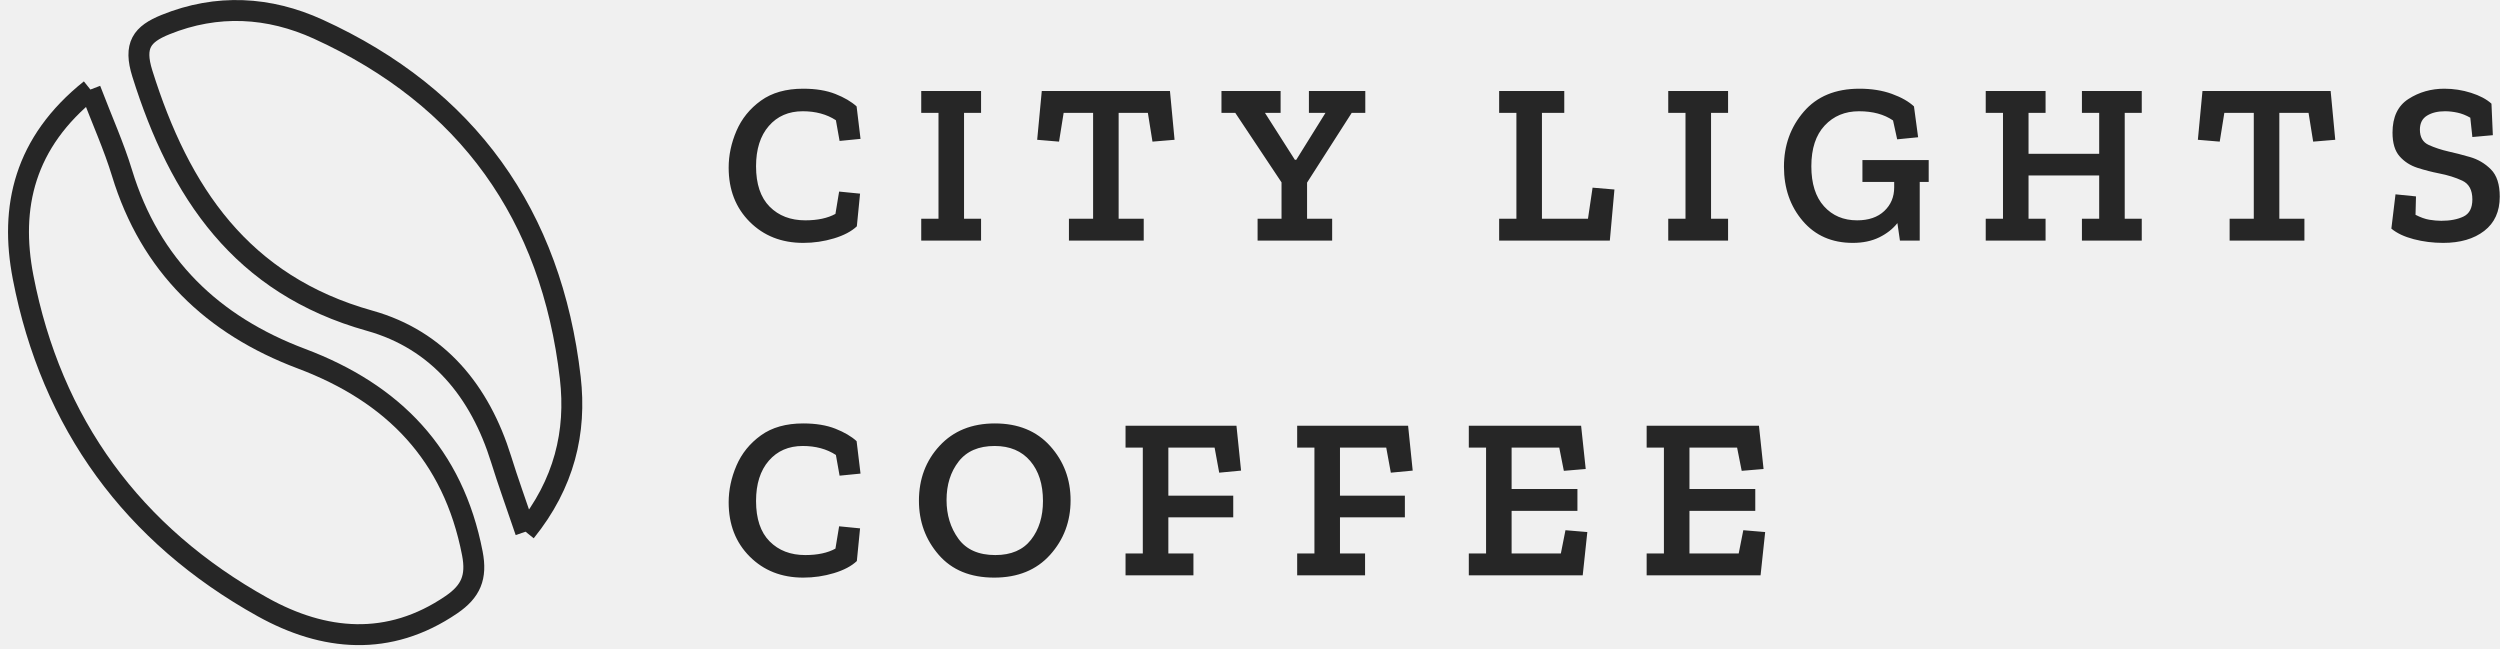
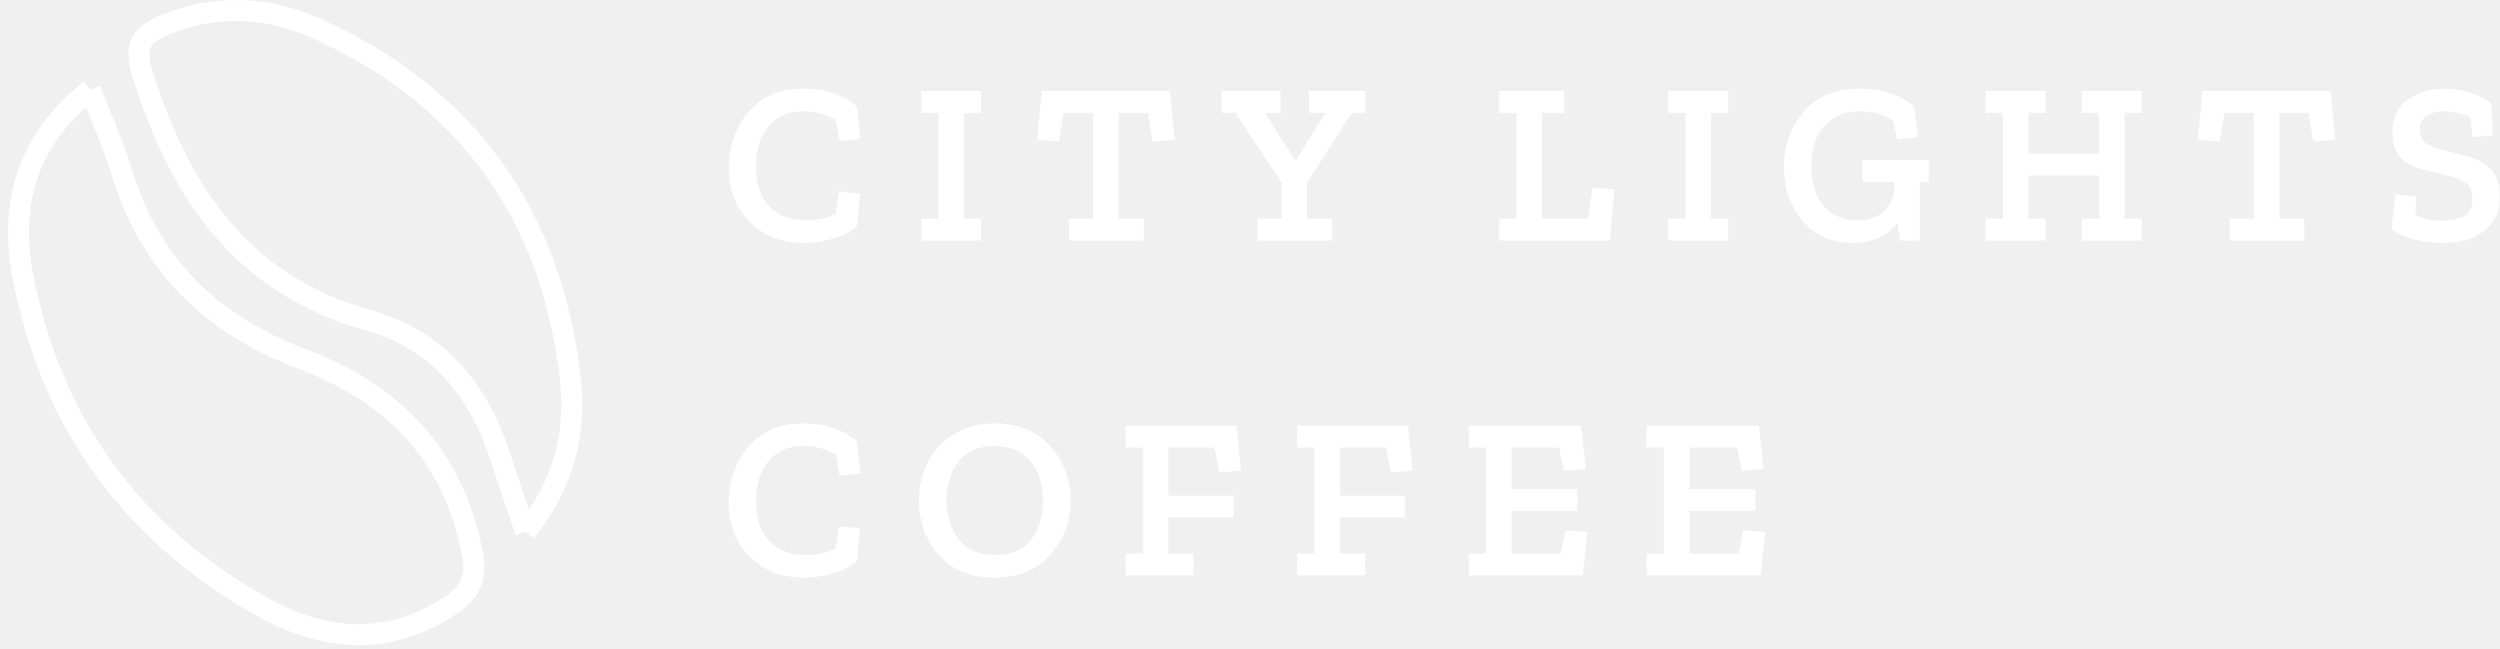
<svg xmlns="http://www.w3.org/2000/svg" width="239px" height="62px" viewBox="0 0 239 62" version="1.1">
  <defs />
  <g id="Symbols" stroke="none" stroke-width="1" fill="none" fill-rule="evenodd">
    <g id="Colors" transform="translate(-83, -575)">
      <g id="Logo-Dark" transform="translate(75, 566)">
-         <path d="M89.914,30.636 C89.401,31.12 88.671,31.505 87.725,31.791 C86.779,32.077 85.8,32.22 84.788,32.22 C82.72,32.22 81.015,31.549 79.673,30.207 C78.331,28.865 77.66,27.138 77.66,25.026 C77.66,23.838 77.909,22.665 78.408,21.506 C78.907,20.347 79.684,19.387 80.74,18.624 C81.796,17.861 83.145,17.48 84.788,17.48 C85.991,17.48 87.017,17.649 87.868,17.986 C88.719,18.323 89.393,18.719 89.892,19.174 L90.266,22.276 L88.264,22.474 L87.912,20.494 C87.032,19.922 85.976,19.636 84.744,19.636 C83.395,19.636 82.313,20.105 81.499,21.044 C80.685,21.983 80.278,23.266 80.278,24.894 C80.278,26.595 80.711,27.882 81.576,28.755 C82.441,29.628 83.578,30.064 84.986,30.064 C86.159,30.064 87.12,29.859 87.868,29.448 L88.22,27.314 L90.222,27.512 L89.914,30.636 Z M101.79,32 L96.07,32 L96.07,29.91 L97.72,29.91 L97.72,19.79 L96.07,19.79 L96.07,17.7 L101.79,17.7 L101.79,19.79 L100.162,19.79 L100.162,29.91 L101.79,29.91 L101.79,32 Z M120.288,22.364 L118.176,22.54 L117.736,19.79 L114.942,19.79 L114.942,29.91 L117.34,29.91 L117.34,32 L110.19,32 L110.19,29.91 L112.5,29.91 L112.5,19.79 L109.684,19.79 L109.244,22.54 L107.154,22.364 L107.594,17.7 L119.848,17.7 L120.288,22.364 Z M138.522,19.79 L137.224,19.79 L132.956,26.456 L132.956,29.91 L135.354,29.91 L135.354,32 L128.226,32 L128.226,29.91 L130.514,29.91 L130.514,26.434 L126.092,19.79 L124.772,19.79 L124.772,17.7 L130.426,17.7 L130.426,19.79 L128.93,19.79 L131.79,24.278 L131.922,24.278 L134.716,19.79 L133.132,19.79 L133.132,17.7 L138.522,17.7 L138.522,19.79 Z M161.9,32 L151.318,32 L151.318,29.91 L152.968,29.91 L152.968,19.79 L151.318,19.79 L151.318,17.7 L157.544,17.7 L157.544,19.79 L155.41,19.79 L155.41,29.91 L159.81,29.91 L160.25,26.94 L162.34,27.116 L161.9,32 Z M173.204,32 L167.484,32 L167.484,29.91 L169.134,29.91 L169.134,19.79 L167.484,19.79 L167.484,17.7 L173.204,17.7 L173.204,19.79 L171.576,19.79 L171.576,29.91 L173.204,29.91 L173.204,32 Z M192.384,26.39 L191.526,26.39 L191.526,32 L189.634,32 L189.392,30.328 C188.952,30.885 188.373,31.34 187.654,31.692 C186.935,32.044 186.092,32.22 185.124,32.22 C183.129,32.22 181.534,31.52 180.339,30.119 C179.144,28.718 178.546,26.991 178.546,24.938 C178.546,22.899 179.177,21.147 180.438,19.68 C181.699,18.213 183.474,17.48 185.762,17.48 C186.921,17.48 187.955,17.645 188.864,17.975 C189.773,18.305 190.477,18.705 190.976,19.174 L191.372,22.122 L189.37,22.32 L188.974,20.516 C188.123,19.929 187.038,19.636 185.718,19.636 C184.383,19.636 183.291,20.091 182.44,21 C181.589,21.909 181.164,23.207 181.164,24.894 C181.164,26.551 181.567,27.827 182.374,28.722 C183.181,29.617 184.237,30.064 185.542,30.064 C186.642,30.064 187.507,29.767 188.138,29.173 C188.769,28.579 189.084,27.827 189.084,26.918 L189.084,26.39 L186.048,26.39 L186.048,24.3 L192.384,24.3 L192.384,26.39 Z M212.752,32 L207.032,32 L207.032,29.91 L208.682,29.91 L208.682,25.774 L201.928,25.774 L201.928,29.91 L203.556,29.91 L203.556,32 L197.836,32 L197.836,29.91 L199.486,29.91 L199.486,19.79 L197.836,19.79 L197.836,17.7 L203.556,17.7 L203.556,19.79 L201.928,19.79 L201.928,23.706 L208.682,23.706 L208.682,19.79 L207.032,19.79 L207.032,17.7 L212.752,17.7 L212.752,19.79 L211.124,19.79 L211.124,29.91 L212.752,29.91 L212.752,32 Z M231.25,22.364 L229.138,22.54 L228.698,19.79 L225.904,19.79 L225.904,29.91 L228.302,29.91 L228.302,32 L221.152,32 L221.152,29.91 L223.462,29.91 L223.462,19.79 L220.646,19.79 L220.206,22.54 L218.116,22.364 L218.556,17.7 L230.81,17.7 L231.25,22.364 Z M246.976,27.798 C246.976,29.221 246.481,30.313 245.491,31.076 C244.501,31.839 243.192,32.22 241.564,32.22 C240.596,32.22 239.661,32.103 238.759,31.868 C237.857,31.633 237.142,31.296 236.614,30.856 L237.01,27.578 L238.968,27.776 L238.924,29.536 C239.408,29.785 239.852,29.943 240.255,30.009 C240.658,30.075 241.036,30.108 241.388,30.108 C242.239,30.108 242.946,29.972 243.511,29.701 C244.076,29.43 244.358,28.883 244.358,28.062 C244.358,27.167 244.035,26.57 243.39,26.269 C242.745,25.968 242.004,25.737 241.168,25.576 C240.493,25.444 239.811,25.268 239.122,25.048 C238.433,24.828 237.861,24.461 237.406,23.948 C236.951,23.435 236.724,22.679 236.724,21.682 C236.724,20.186 237.234,19.112 238.253,18.459 C239.272,17.806 240.413,17.48 241.674,17.48 C242.554,17.48 243.408,17.612 244.237,17.876 C245.066,18.14 245.715,18.485 246.184,18.91 L246.316,21.924 L244.358,22.1 L244.16,20.252 C243.749,20.017 243.339,19.856 242.928,19.768 C242.517,19.68 242.121,19.636 241.74,19.636 C241.051,19.636 240.479,19.775 240.024,20.054 C239.569,20.333 239.342,20.78 239.342,21.396 C239.342,22.115 239.624,22.602 240.189,22.859 C240.754,23.116 241.388,23.325 242.092,23.486 C242.693,23.618 243.375,23.794 244.138,24.014 C244.901,24.234 245.564,24.626 246.129,25.191 C246.694,25.756 246.976,26.625 246.976,27.798 L246.976,27.798 Z M89.914,62.636 C89.401,63.12 88.671,63.505 87.725,63.791 C86.779,64.077 85.8,64.22 84.788,64.22 C82.72,64.22 81.015,63.549 79.673,62.207 C78.331,60.865 77.66,59.138 77.66,57.026 C77.66,55.838 77.909,54.665 78.408,53.506 C78.907,52.347 79.684,51.387 80.74,50.624 C81.796,49.861 83.145,49.48 84.788,49.48 C85.991,49.48 87.017,49.649 87.868,49.986 C88.719,50.323 89.393,50.719 89.892,51.174 L90.266,54.276 L88.264,54.474 L87.912,52.494 C87.032,51.922 85.976,51.636 84.744,51.636 C83.395,51.636 82.313,52.105 81.499,53.044 C80.685,53.983 80.278,55.266 80.278,56.894 C80.278,58.595 80.711,59.882 81.576,60.755 C82.441,61.628 83.578,62.064 84.986,62.064 C86.159,62.064 87.12,61.859 87.868,61.448 L88.22,59.314 L90.222,59.512 L89.914,62.636 Z M110.348,56.828 C110.348,58.852 109.695,60.59 108.39,62.042 C107.085,63.494 105.303,64.22 103.044,64.22 C100.771,64.22 99.003,63.494 97.742,62.042 C96.481,60.59 95.85,58.867 95.85,56.872 C95.85,54.789 96.51,53.037 97.83,51.614 C99.15,50.191 100.91,49.48 103.11,49.48 C105.339,49.48 107.103,50.202 108.401,51.647 C109.699,53.092 110.348,54.819 110.348,56.828 L110.348,56.828 Z M107.708,56.894 C107.708,55.295 107.301,54.019 106.487,53.066 C105.673,52.113 104.54,51.636 103.088,51.636 C101.563,51.636 100.415,52.131 99.645,53.121 C98.875,54.111 98.49,55.339 98.49,56.806 C98.49,58.229 98.868,59.461 99.623,60.502 C100.378,61.543 101.555,62.064 103.154,62.064 C104.665,62.064 105.801,61.576 106.564,60.601 C107.327,59.626 107.708,58.39 107.708,56.894 L107.708,56.894 Z M126.646,53.99 L124.556,54.188 L124.116,51.79 L119.694,51.79 L119.694,56.388 L125.898,56.388 L125.898,58.456 L119.694,58.456 L119.694,61.91 L122.092,61.91 L122.092,64 L115.602,64 L115.602,61.91 L117.252,61.91 L117.252,51.79 L115.602,51.79 L115.602,49.7 L126.206,49.7 L126.646,53.99 Z M143.054,53.99 L140.964,54.188 L140.524,51.79 L136.102,51.79 L136.102,56.388 L142.306,56.388 L142.306,58.456 L136.102,58.456 L136.102,61.91 L138.5,61.91 L138.5,64 L132.01,64 L132.01,61.91 L133.66,61.91 L133.66,51.79 L132.01,51.79 L132.01,49.7 L142.614,49.7 L143.054,53.99 Z M159.308,64 L148.418,64 L148.418,61.91 L150.068,61.91 L150.068,51.79 L148.418,51.79 L148.418,49.7 L159.154,49.7 L159.594,53.836 L157.504,54.012 L157.064,51.79 L152.51,51.79 L152.51,55.75 L158.802,55.75 L158.802,57.84 L152.51,57.84 L152.51,61.91 L157.218,61.91 L157.658,59.688 L159.748,59.864 L159.308,64 Z M176.31,64 L165.42,64 L165.42,61.91 L167.07,61.91 L167.07,51.79 L165.42,51.79 L165.42,49.7 L176.156,49.7 L176.596,53.836 L174.506,54.012 L174.066,51.79 L169.512,51.79 L169.512,55.75 L175.804,55.75 L175.804,57.84 L169.512,57.84 L169.512,61.91 L174.22,61.91 L174.66,59.688 L176.75,59.864 L176.31,64 Z" id="CITY-LIGHTS-COFFEE" fill="#262626" />
-         <g id="Group" stroke-width="1" transform="translate(37, 39.2798) rotate(-30) translate(-37, -39.2798) translate(13, 7.7798)" stroke="#262626">
+         <path d="M89.914,30.636 C89.401,31.12 88.671,31.505 87.725,31.791 C86.779,32.077 85.8,32.22 84.788,32.22 C82.72,32.22 81.015,31.549 79.673,30.207 C78.331,28.865 77.66,27.138 77.66,25.026 C77.66,23.838 77.909,22.665 78.408,21.506 C78.907,20.347 79.684,19.387 80.74,18.624 C81.796,17.861 83.145,17.48 84.788,17.48 C85.991,17.48 87.017,17.649 87.868,17.986 C88.719,18.323 89.393,18.719 89.892,19.174 L90.266,22.276 L88.264,22.474 L87.912,20.494 C87.032,19.922 85.976,19.636 84.744,19.636 C83.395,19.636 82.313,20.105 81.499,21.044 C80.685,21.983 80.278,23.266 80.278,24.894 C80.278,26.595 80.711,27.882 81.576,28.755 C82.441,29.628 83.578,30.064 84.986,30.064 C86.159,30.064 87.12,29.859 87.868,29.448 L88.22,27.314 L90.222,27.512 L89.914,30.636 Z M101.79,32 L96.07,32 L96.07,29.91 L97.72,29.91 L97.72,19.79 L96.07,19.79 L96.07,17.7 L101.79,17.7 L101.79,19.79 L100.162,19.79 L100.162,29.91 L101.79,29.91 L101.79,32 Z M120.288,22.364 L118.176,22.54 L117.736,19.79 L114.942,19.79 L114.942,29.91 L117.34,29.91 L117.34,32 L110.19,32 L110.19,29.91 L112.5,29.91 L112.5,19.79 L109.684,19.79 L109.244,22.54 L107.154,22.364 L107.594,17.7 L119.848,17.7 L120.288,22.364 Z M138.522,19.79 L137.224,19.79 L132.956,26.456 L132.956,29.91 L135.354,29.91 L135.354,32 L128.226,32 L128.226,29.91 L130.514,29.91 L130.514,26.434 L126.092,19.79 L124.772,19.79 L124.772,17.7 L130.426,17.7 L130.426,19.79 L128.93,19.79 L131.79,24.278 L131.922,24.278 L134.716,19.79 L133.132,19.79 L133.132,17.7 L138.522,17.7 L138.522,19.79 Z M161.9,32 L151.318,32 L151.318,29.91 L152.968,29.91 L152.968,19.79 L151.318,19.79 L151.318,17.7 L157.544,17.7 L157.544,19.79 L155.41,19.79 L155.41,29.91 L159.81,29.91 L160.25,26.94 L162.34,27.116 L161.9,32 Z M173.204,32 L167.484,32 L167.484,29.91 L169.134,29.91 L169.134,19.79 L167.484,19.79 L167.484,17.7 L173.204,17.7 L173.204,19.79 L171.576,19.79 L171.576,29.91 L173.204,29.91 L173.204,32 Z M192.384,26.39 L191.526,26.39 L191.526,32 L189.634,32 L189.392,30.328 C188.952,30.885 188.373,31.34 187.654,31.692 C186.935,32.044 186.092,32.22 185.124,32.22 C183.129,32.22 181.534,31.52 180.339,30.119 C179.144,28.718 178.546,26.991 178.546,24.938 C178.546,22.899 179.177,21.147 180.438,19.68 C181.699,18.213 183.474,17.48 185.762,17.48 C186.921,17.48 187.955,17.645 188.864,17.975 C189.773,18.305 190.477,18.705 190.976,19.174 L191.372,22.122 L189.37,22.32 L188.974,20.516 C188.123,19.929 187.038,19.636 185.718,19.636 C184.383,19.636 183.291,20.091 182.44,21 C181.589,21.909 181.164,23.207 181.164,24.894 C181.164,26.551 181.567,27.827 182.374,28.722 C183.181,29.617 184.237,30.064 185.542,30.064 C186.642,30.064 187.507,29.767 188.138,29.173 C188.769,28.579 189.084,27.827 189.084,26.918 L189.084,26.39 L186.048,26.39 L186.048,24.3 L192.384,24.3 L192.384,26.39 Z M212.752,32 L207.032,32 L207.032,29.91 L208.682,29.91 L208.682,25.774 L201.928,25.774 L201.928,29.91 L203.556,29.91 L203.556,32 L197.836,32 L197.836,29.91 L199.486,29.91 L199.486,19.79 L197.836,19.79 L197.836,17.7 L203.556,17.7 L203.556,19.79 L201.928,19.79 L201.928,23.706 L208.682,23.706 L208.682,19.79 L207.032,19.79 L207.032,17.7 L212.752,17.7 L212.752,19.79 L211.124,19.79 L211.124,29.91 L212.752,29.91 L212.752,32 Z M231.25,22.364 L229.138,22.54 L228.698,19.79 L225.904,19.79 L225.904,29.91 L228.302,29.91 L228.302,32 L221.152,32 L221.152,29.91 L223.462,29.91 L223.462,19.79 L220.646,19.79 L220.206,22.54 L218.116,22.364 L218.556,17.7 L230.81,17.7 L231.25,22.364 Z M246.976,27.798 C246.976,29.221 246.481,30.313 245.491,31.076 C244.501,31.839 243.192,32.22 241.564,32.22 C240.596,32.22 239.661,32.103 238.759,31.868 C237.857,31.633 237.142,31.296 236.614,30.856 L237.01,27.578 L238.968,27.776 L238.924,29.536 C239.408,29.785 239.852,29.943 240.255,30.009 C240.658,30.075 241.036,30.108 241.388,30.108 C242.239,30.108 242.946,29.972 243.511,29.701 C244.076,29.43 244.358,28.883 244.358,28.062 C244.358,27.167 244.035,26.57 243.39,26.269 C242.745,25.968 242.004,25.737 241.168,25.576 C240.493,25.444 239.811,25.268 239.122,25.048 C238.433,24.828 237.861,24.461 237.406,23.948 C236.951,23.435 236.724,22.679 236.724,21.682 C236.724,20.186 237.234,19.112 238.253,18.459 C239.272,17.806 240.413,17.48 241.674,17.48 C242.554,17.48 243.408,17.612 244.237,17.876 C245.066,18.14 245.715,18.485 246.184,18.91 L246.316,21.924 L244.358,22.1 L244.16,20.252 C243.749,20.017 243.339,19.856 242.928,19.768 C242.517,19.68 242.121,19.636 241.74,19.636 C241.051,19.636 240.479,19.775 240.024,20.054 C239.569,20.333 239.342,20.78 239.342,21.396 C239.342,22.115 239.624,22.602 240.189,22.859 C240.754,23.116 241.388,23.325 242.092,23.486 C242.693,23.618 243.375,23.794 244.138,24.014 C244.901,24.234 245.564,24.626 246.129,25.191 C246.694,25.756 246.976,26.625 246.976,27.798 L246.976,27.798 Z M89.914,62.636 C89.401,63.12 88.671,63.505 87.725,63.791 C86.779,64.077 85.8,64.22 84.788,64.22 C82.72,64.22 81.015,63.549 79.673,62.207 C78.331,60.865 77.66,59.138 77.66,57.026 C77.66,55.838 77.909,54.665 78.408,53.506 C78.907,52.347 79.684,51.387 80.74,50.624 C81.796,49.861 83.145,49.48 84.788,49.48 C85.991,49.48 87.017,49.649 87.868,49.986 C88.719,50.323 89.393,50.719 89.892,51.174 L90.266,54.276 L88.264,54.474 L87.912,52.494 C87.032,51.922 85.976,51.636 84.744,51.636 C83.395,51.636 82.313,52.105 81.499,53.044 C80.685,53.983 80.278,55.266 80.278,56.894 C80.278,58.595 80.711,59.882 81.576,60.755 C82.441,61.628 83.578,62.064 84.986,62.064 C86.159,62.064 87.12,61.859 87.868,61.448 L88.22,59.314 L90.222,59.512 L89.914,62.636 Z M110.348,56.828 C110.348,58.852 109.695,60.59 108.39,62.042 C107.085,63.494 105.303,64.22 103.044,64.22 C100.771,64.22 99.003,63.494 97.742,62.042 C96.481,60.59 95.85,58.867 95.85,56.872 C95.85,54.789 96.51,53.037 97.83,51.614 C99.15,50.191 100.91,49.48 103.11,49.48 C105.339,49.48 107.103,50.202 108.401,51.647 C109.699,53.092 110.348,54.819 110.348,56.828 L110.348,56.828 Z M107.708,56.894 C107.708,55.295 107.301,54.019 106.487,53.066 C105.673,52.113 104.54,51.636 103.088,51.636 C101.563,51.636 100.415,52.131 99.645,53.121 C98.875,54.111 98.49,55.339 98.49,56.806 C98.49,58.229 98.868,59.461 99.623,60.502 C100.378,61.543 101.555,62.064 103.154,62.064 C104.665,62.064 105.801,61.576 106.564,60.601 C107.327,59.626 107.708,58.39 107.708,56.894 L107.708,56.894 Z M126.646,53.99 L124.556,54.188 L124.116,51.79 L119.694,51.79 L119.694,56.388 L125.898,56.388 L125.898,58.456 L119.694,58.456 L119.694,61.91 L122.092,61.91 L122.092,64 L115.602,64 L115.602,61.91 L117.252,61.91 L117.252,51.79 L115.602,51.79 L115.602,49.7 L126.206,49.7 L126.646,53.99 Z M143.054,53.99 L140.964,54.188 L140.524,51.79 L136.102,51.79 L136.102,56.388 L142.306,56.388 L142.306,58.456 L136.102,58.456 L136.102,61.91 L138.5,61.91 L138.5,64 L132.01,64 L132.01,61.91 L133.66,61.91 L133.66,51.79 L132.01,51.79 L132.01,49.7 L142.614,49.7 L143.054,53.99 Z M159.308,64 L148.418,64 L148.418,61.91 L150.068,61.91 L150.068,51.79 L148.418,51.79 L148.418,49.7 L159.154,49.7 L159.594,53.836 L157.504,54.012 L157.064,51.79 L152.51,51.79 L152.51,55.75 L158.802,55.75 L158.802,57.84 L152.51,57.84 L152.51,61.91 L157.218,61.91 L157.658,59.688 L159.748,59.864 L159.308,64 Z M176.31,64 L165.42,64 L165.42,61.91 L167.07,61.91 L167.07,51.79 L165.42,51.79 L165.42,49.7 L176.156,49.7 L176.596,53.836 L174.506,54.012 L174.066,51.79 L169.512,51.79 L169.512,55.75 L175.804,55.75 L175.804,57.84 L169.512,57.84 L169.512,61.91 L174.22,61.91 L174.66,59.688 L176.75,59.864 L176.31,64 Z" id="CITY-LIGHTS-COFFEE" fill="#ffffff" />
+         <g id="Group" stroke-width="1" transform="translate(37, 39.2798) rotate(-30) translate(-37, -39.2798) translate(13, 7.7798)" stroke="#ffffff">
          <path d="M17.229,2.512 C16.723,5.688 16.458,8.342 15.861,10.918 C13.765,19.957 16.079,27.865 21.838,34.883 C27.791,42.136 29.822,50.078 26.68,59.173 C25.924,61.358 24.748,62.247 22.495,62.417 C15.265,62.963 10.188,59.319 6.763,53.606 C-0.548,41.412 -1.971,28.306 2.686,14.834 C4.91,8.396 9.211,3.729 17.229,2.512" id="Fill-44-Copy" stroke-width="2" />
          <path d="M32.123,59.921 C32.694,57.052 33.074,54.903 33.556,52.777 C35.06,46.135 34.06,39.868 29.298,34.999 C20.386,25.888 19.699,15.286 22.293,3.675 C22.912,0.902 24.144,0.389 26.552,0.725 C31.83,1.46 35.978,4.2 38.968,8.391 C48.089,21.176 49.4,34.952 43.181,49.315 C41.111,54.097 37.633,57.802 32.123,59.921" id="Fill-46-Copy" stroke-width="2" />
        </g>
      </g>
    </g>
  </g>
</svg>
